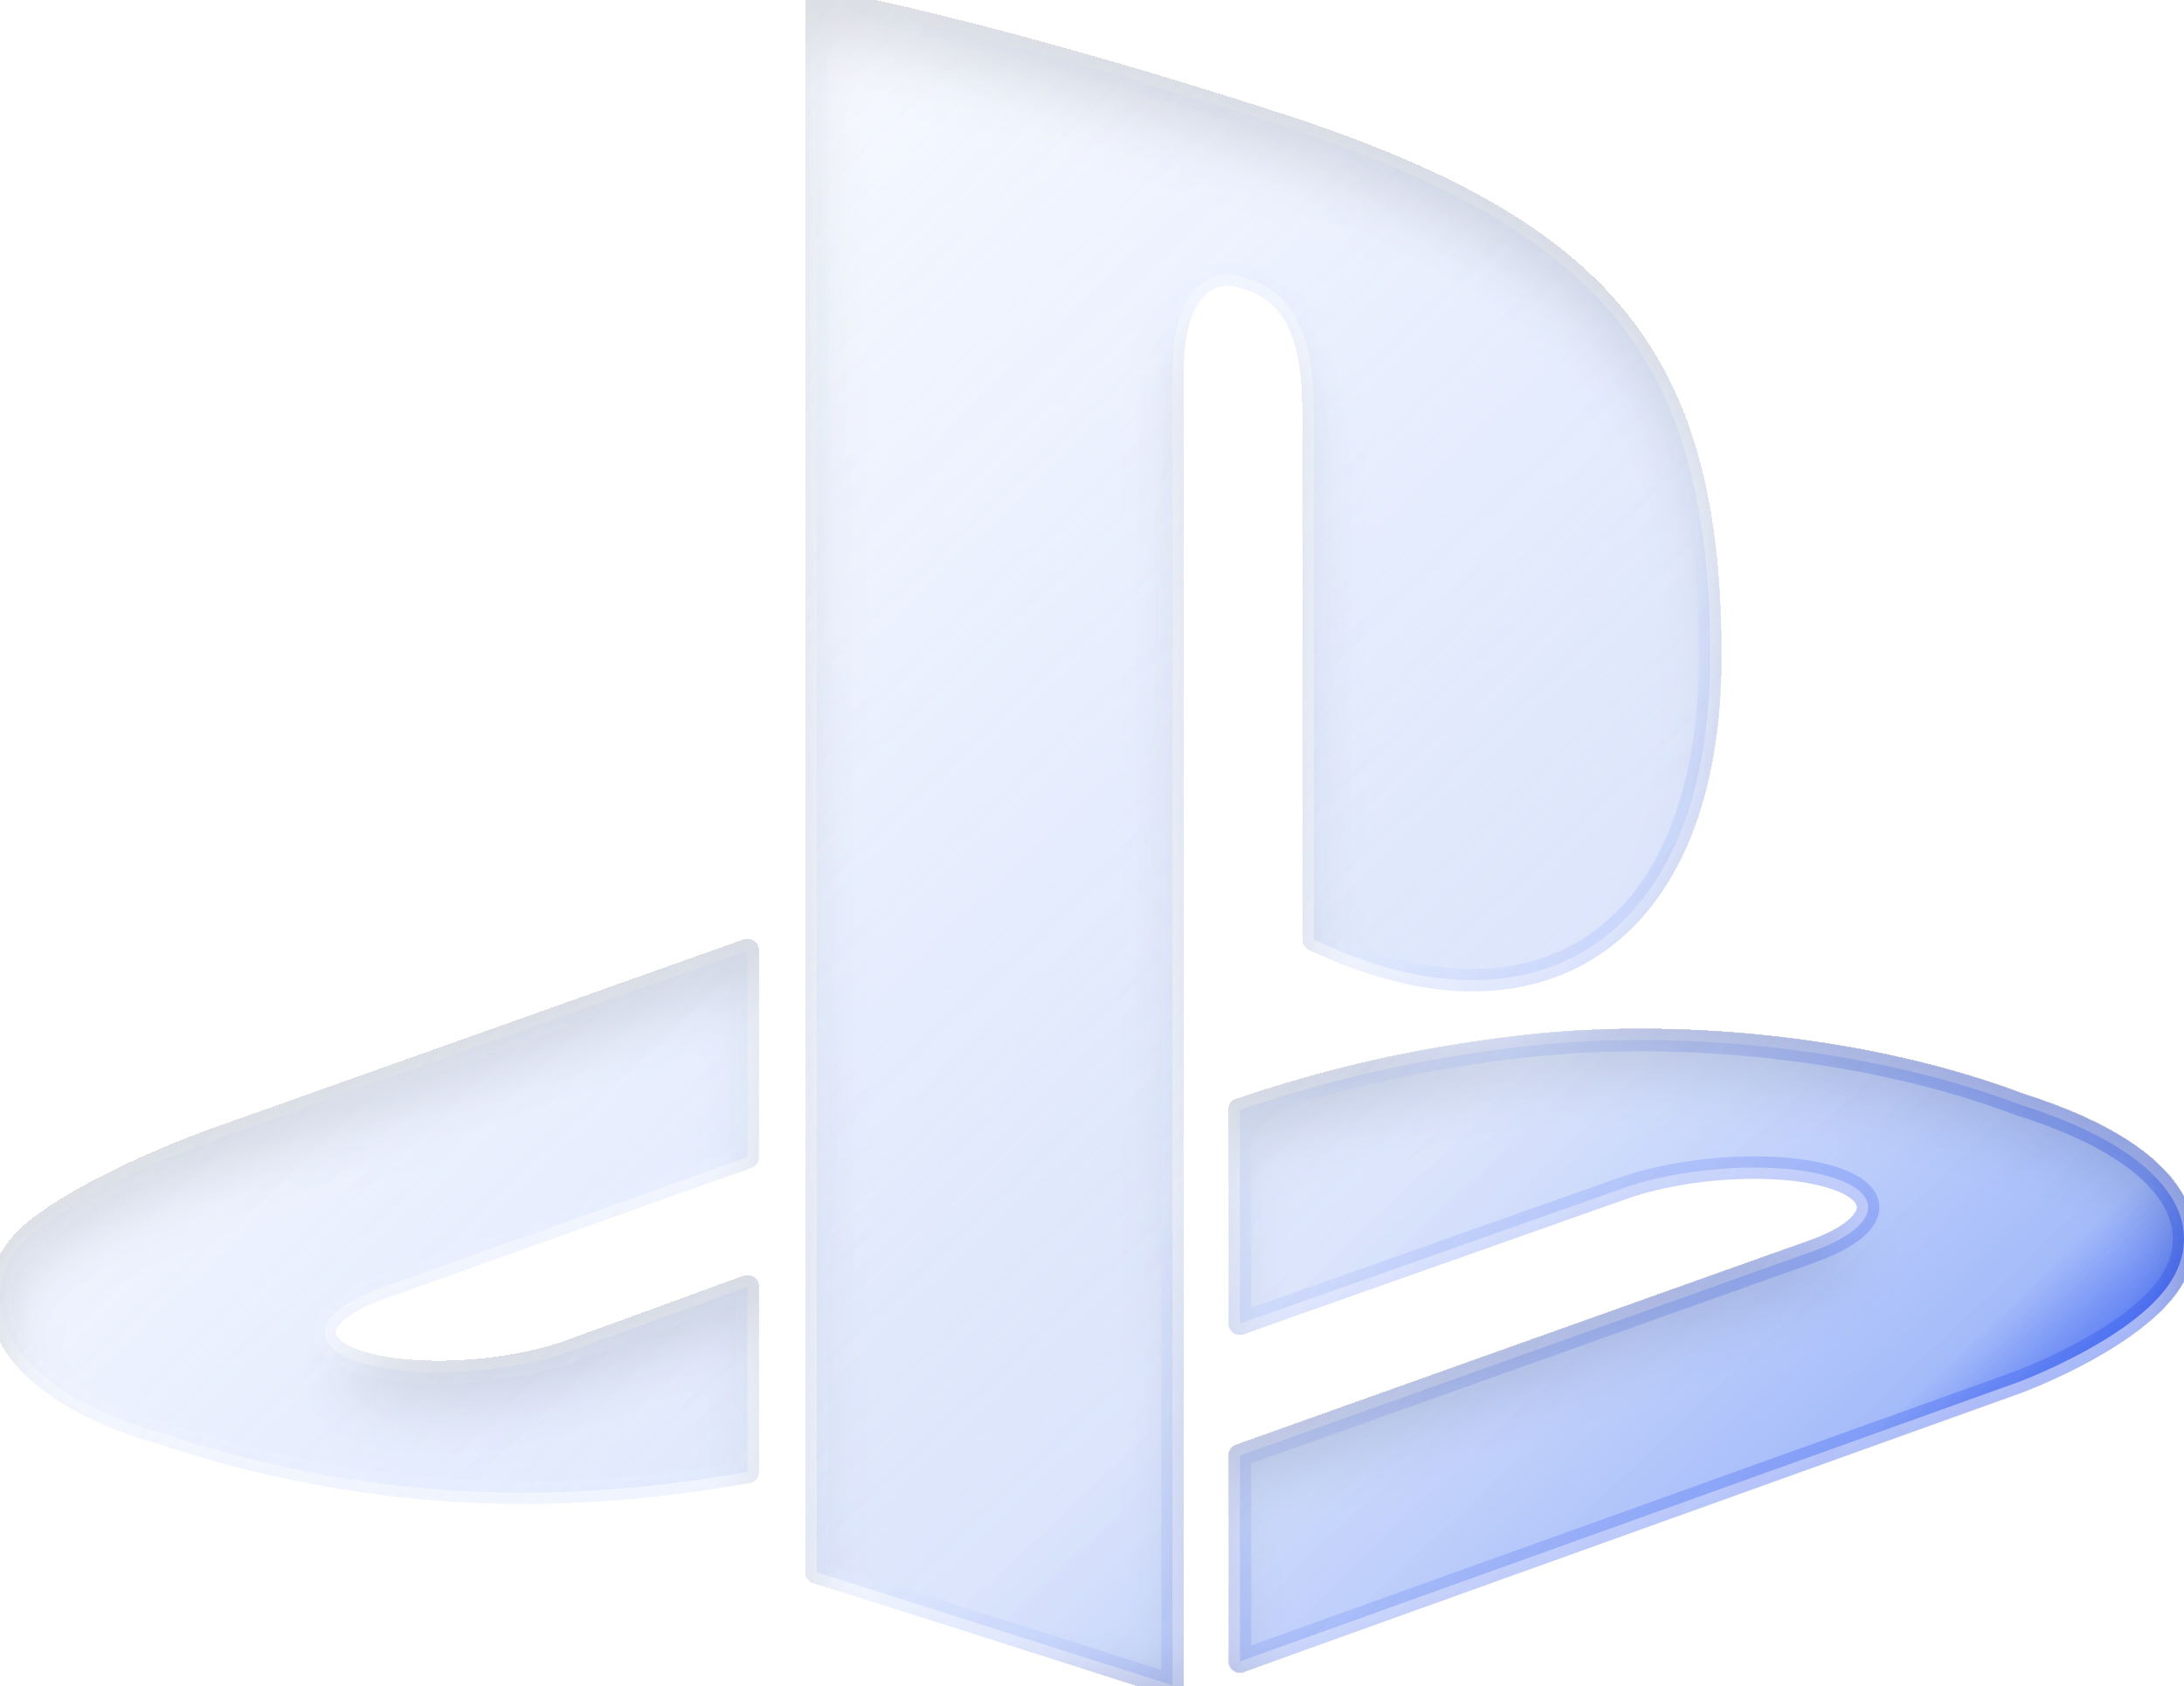
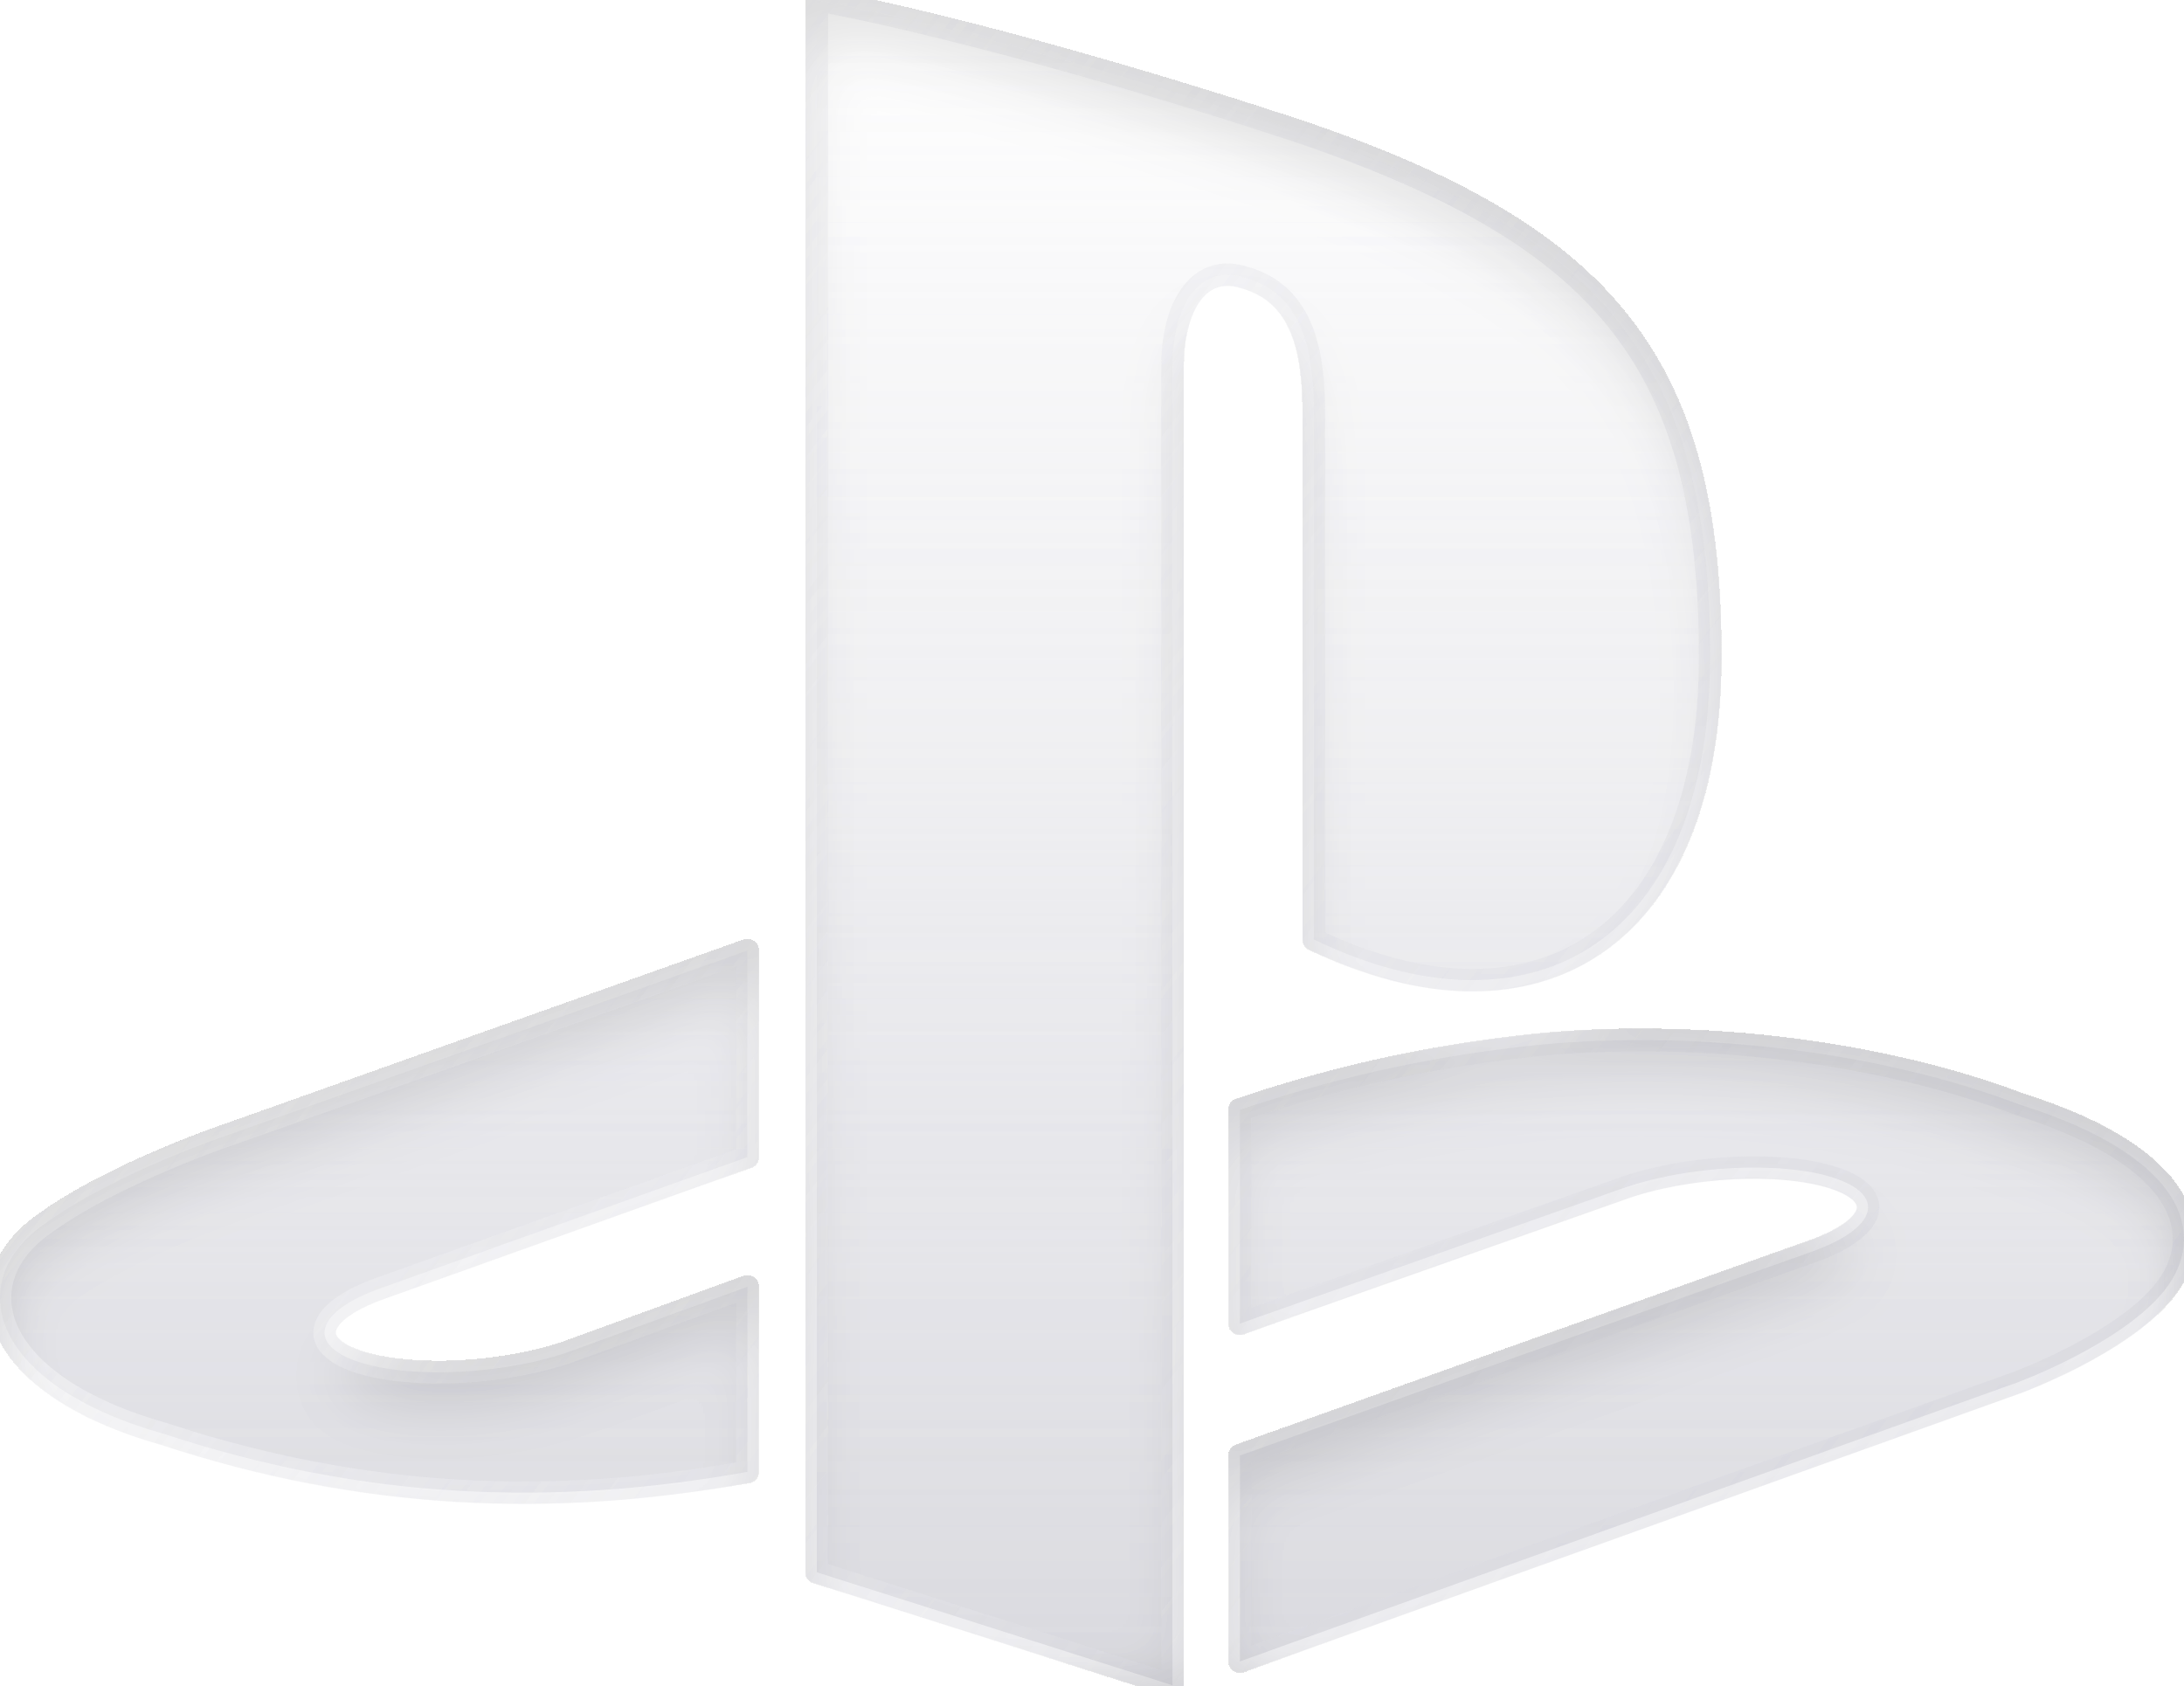
<svg xmlns="http://www.w3.org/2000/svg" preserveAspectRatio="none" overflow="visible" style="display: block;" width="73.003" height="56.334" viewBox="0 0 73.003 56.334" fill="none">
  <defs>
    <filter id="logo_glass_filter" x="-20%" y="-20%" width="140%" height="140%" filterUnits="userSpaceOnUse">
      <feFlood flood-opacity="0" result="BackgroundImageFix" />
      <feBlend mode="normal" in="SourceGraphic" in2="BackgroundImageFix" result="shape" />
      <feColorMatrix in="SourceAlpha" type="matrix" values="0 0 0 0 0 0 0 0 0 0 0 0 0 0 0 0 0 0 127 0" result="hardAlpha" />
      <feOffset dy="1.5" />
      <feGaussianBlur stdDeviation="1" />
      <feComposite in2="hardAlpha" operator="arithmetic" k2="-1" k3="1" />
      <feColorMatrix type="matrix" values="0 0 0 0 0 0 0 0 0 0 0 0 0 0 0 0 0 0 0.22 0" />
      <feBlend mode="normal" in2="shape" result="innerShadow" />
    </filter>
-     <linearGradient id="logo_frost_grad" x1="10" y1="0" x2="63" y2="56" gradientUnits="userSpaceOnUse">
+     <linearGradient id="logo_frost_grad" x1="36.5" y1="0" x2="36.5" y2="56.3" gradientUnits="userSpaceOnUse">
      <stop offset="0%" stop-color="#FFFFFF" stop-opacity="0.95" />
-       <stop offset="35%" stop-color="#EAF0FE" stop-opacity="0.85" />
-       <stop offset="70%" stop-color="#D0DCFA" stop-opacity="0.75" />
-       <stop offset="92%" stop-color="#8DAAF8" stop-opacity="0.80" />
-       <stop offset="100%" stop-color="#0130EC" stop-opacity="0.90" />
+       <stop offset="45%" stop-color="#ECECEF" stop-opacity="0.82" />
+       <stop offset="75%" stop-color="#DADAE0" stop-opacity="0.70" />
+       <stop offset="100%" stop-color="#C6C6CE" stop-opacity="0.65" />
    </linearGradient>
    <linearGradient id="logo_stroke_grad" x1="0" y1="0" x2="73" y2="56" gradientUnits="userSpaceOnUse">
      <stop offset="0%" stop-color="#FFFFFF" stop-opacity="0.9" />
-       <stop offset="60%" stop-color="#E0EAFF" stop-opacity="0.5" />
-       <stop offset="100%" stop-color="#0130EC" stop-opacity="0.4" />
+       <stop offset="50%" stop-color="#E8E8EC" stop-opacity="0.6" />
+       <stop offset="100%" stop-color="#D0D0D8" stop-opacity="0.4" />
    </linearGradient>
  </defs>
  <g filter="url(#logo_glass_filter)">
    <path d="M72.357 43.128C70.925 44.928 67.44 46.208 67.44 46.208L41.446 55.536V48.654L60.571 41.836C62.738 41.062 63.08 39.96 61.306 39.377C59.544 38.794 56.351 38.959 54.183 39.744L41.446 44.244V37.096C44.387 36.107 47.416 35.372 51.04 34.967C56.224 34.396 62.561 35.042 67.541 36.931C73.143 38.705 73.777 41.329 72.357 43.128ZM43.918 31.405V13.789C43.918 11.723 43.538 9.822 41.599 9.277C40.116 8.795 39.191 10.177 39.191 12.243V56.334L27.303 52.557V0C32.359 0.938 39.723 3.156 43.677 4.486C53.752 7.946 57.162 12.255 57.162 21.951C57.162 31.392 51.332 34.979 43.918 31.405ZM5.479 47.932C-0.275 46.309 -1.238 42.925 1.385 40.986C3.806 39.187 7.937 37.831 7.937 37.831L24.983 31.773V38.68L12.715 43.065C10.548 43.838 10.219 44.941 11.98 45.524C13.742 46.107 16.936 45.942 19.103 45.156L24.983 43.014V49.199C18.444 50.378 12.132 50.124 5.479 47.932Z" fill="url(#logo_frost_grad)" stroke="url(#logo_stroke_grad)" stroke-width="0.75" stroke-linejoin="round" />
  </g>
</svg>
